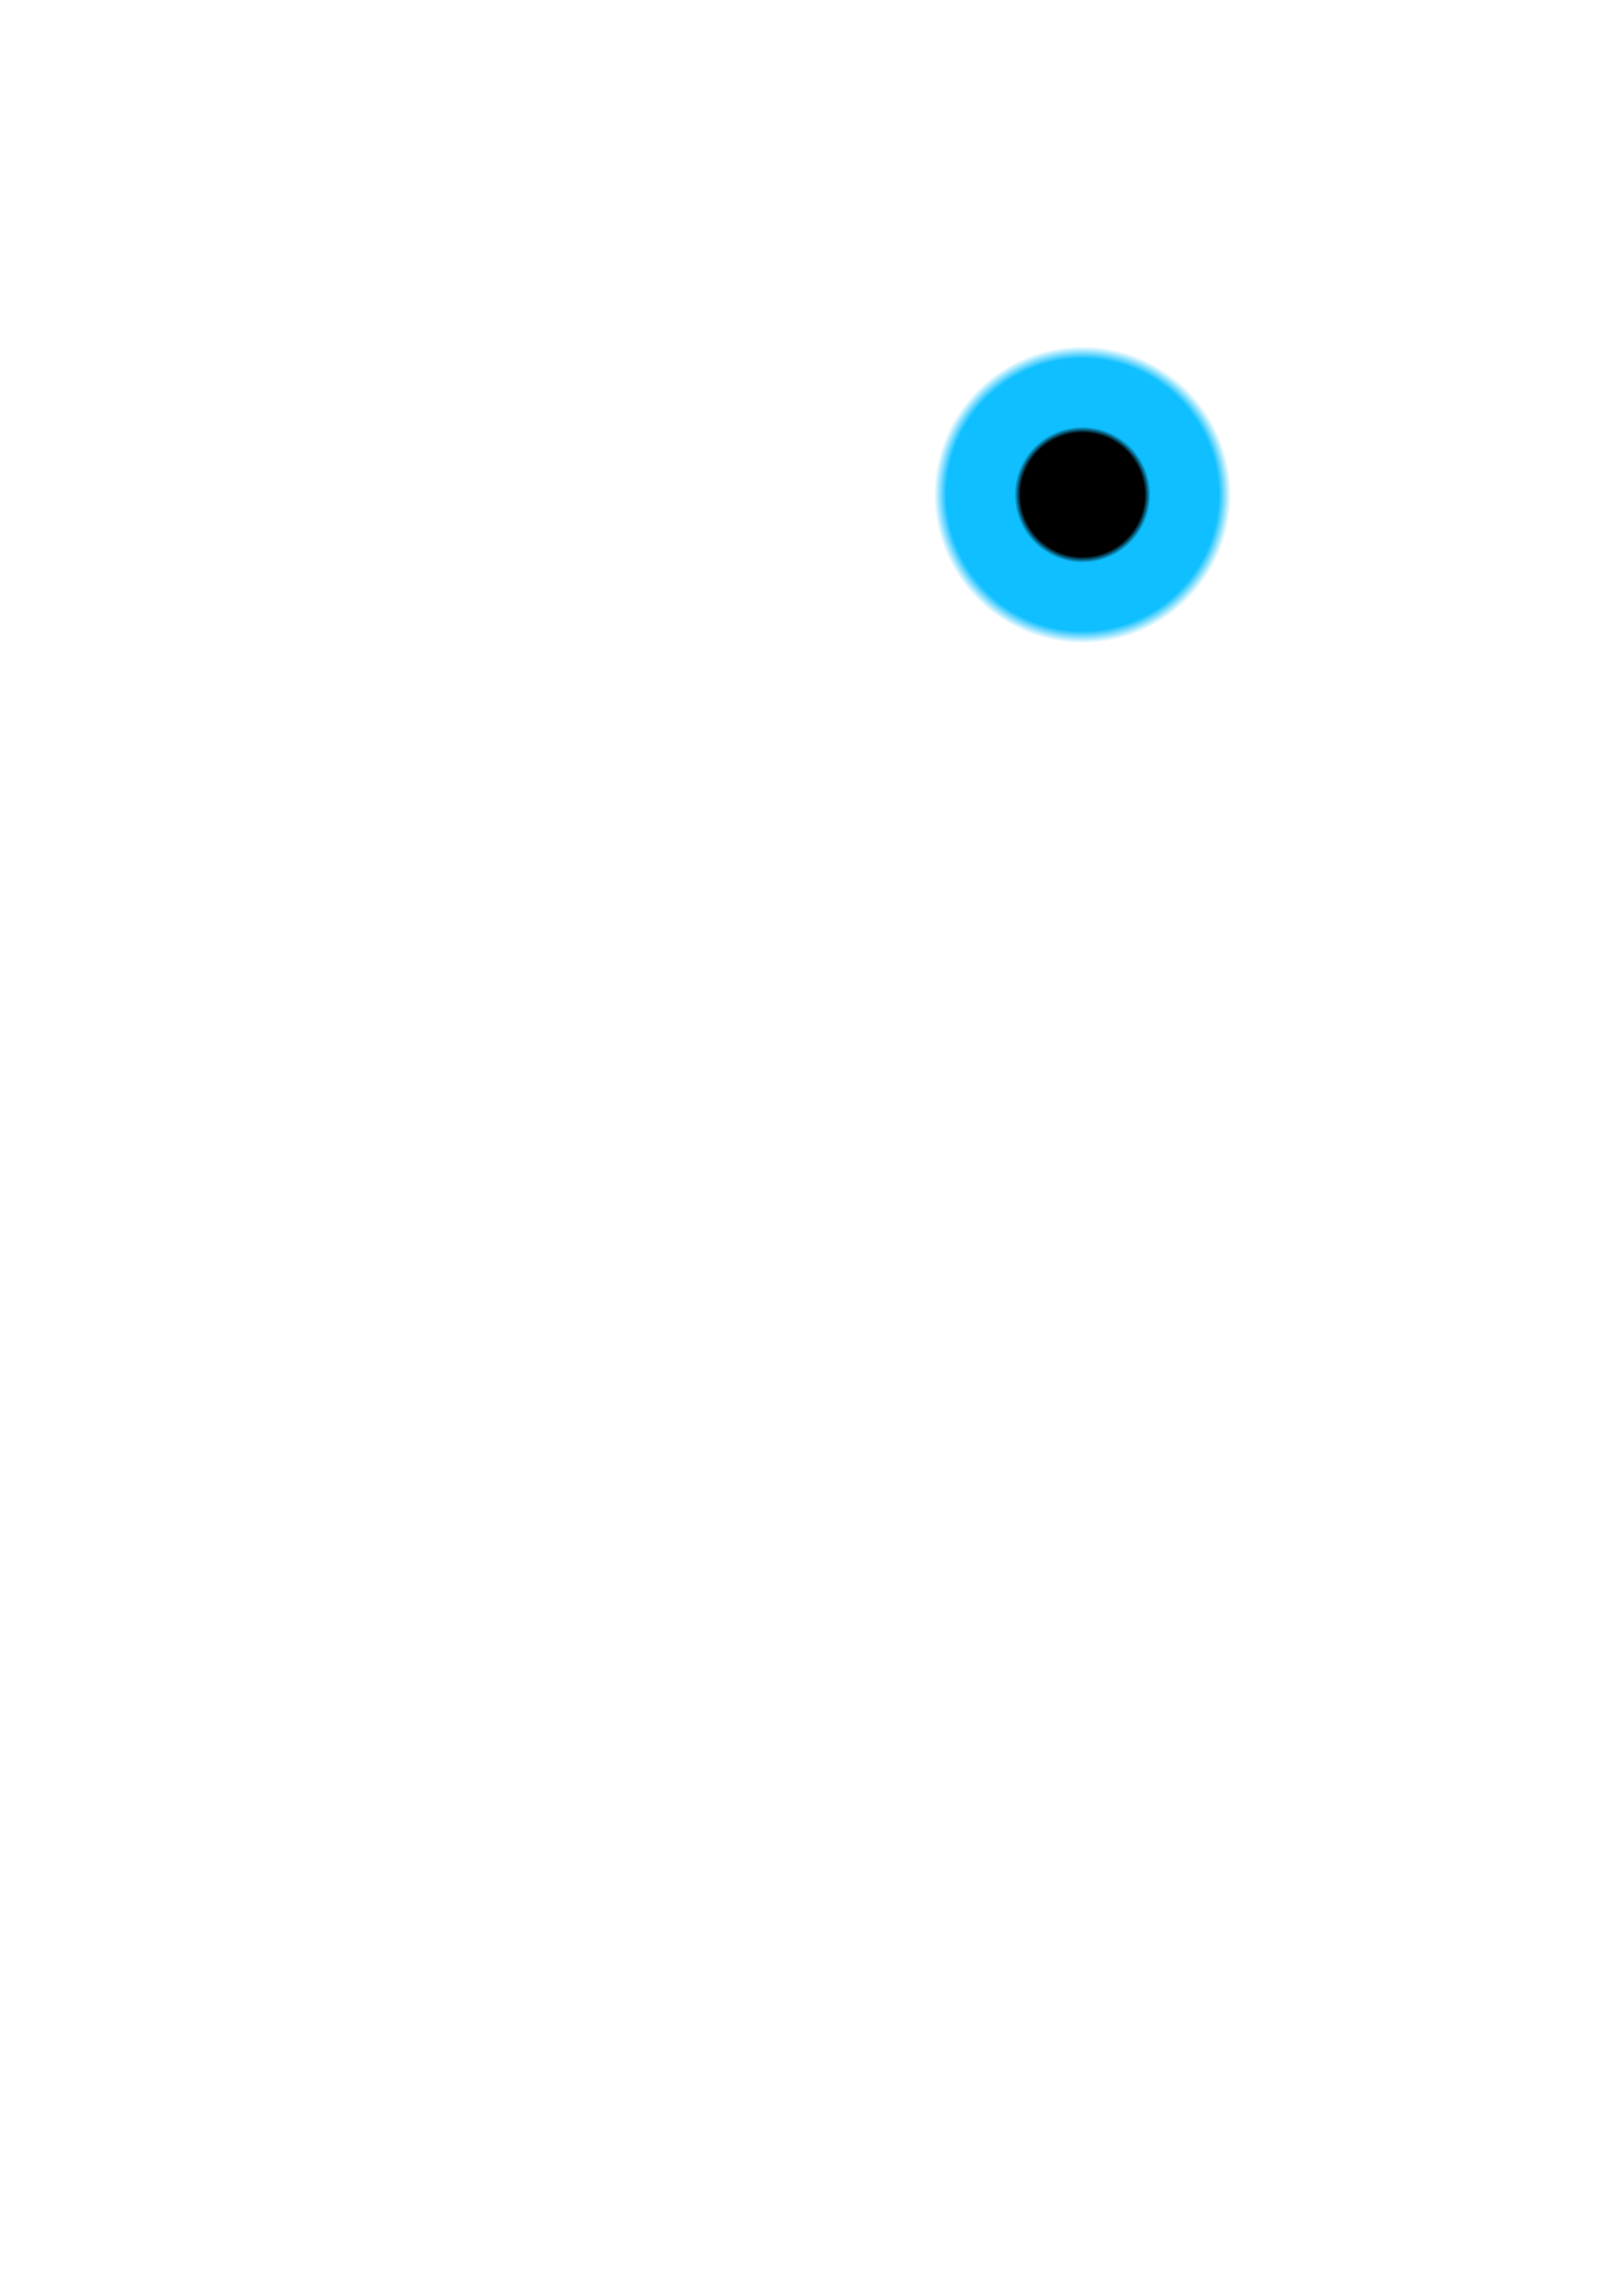
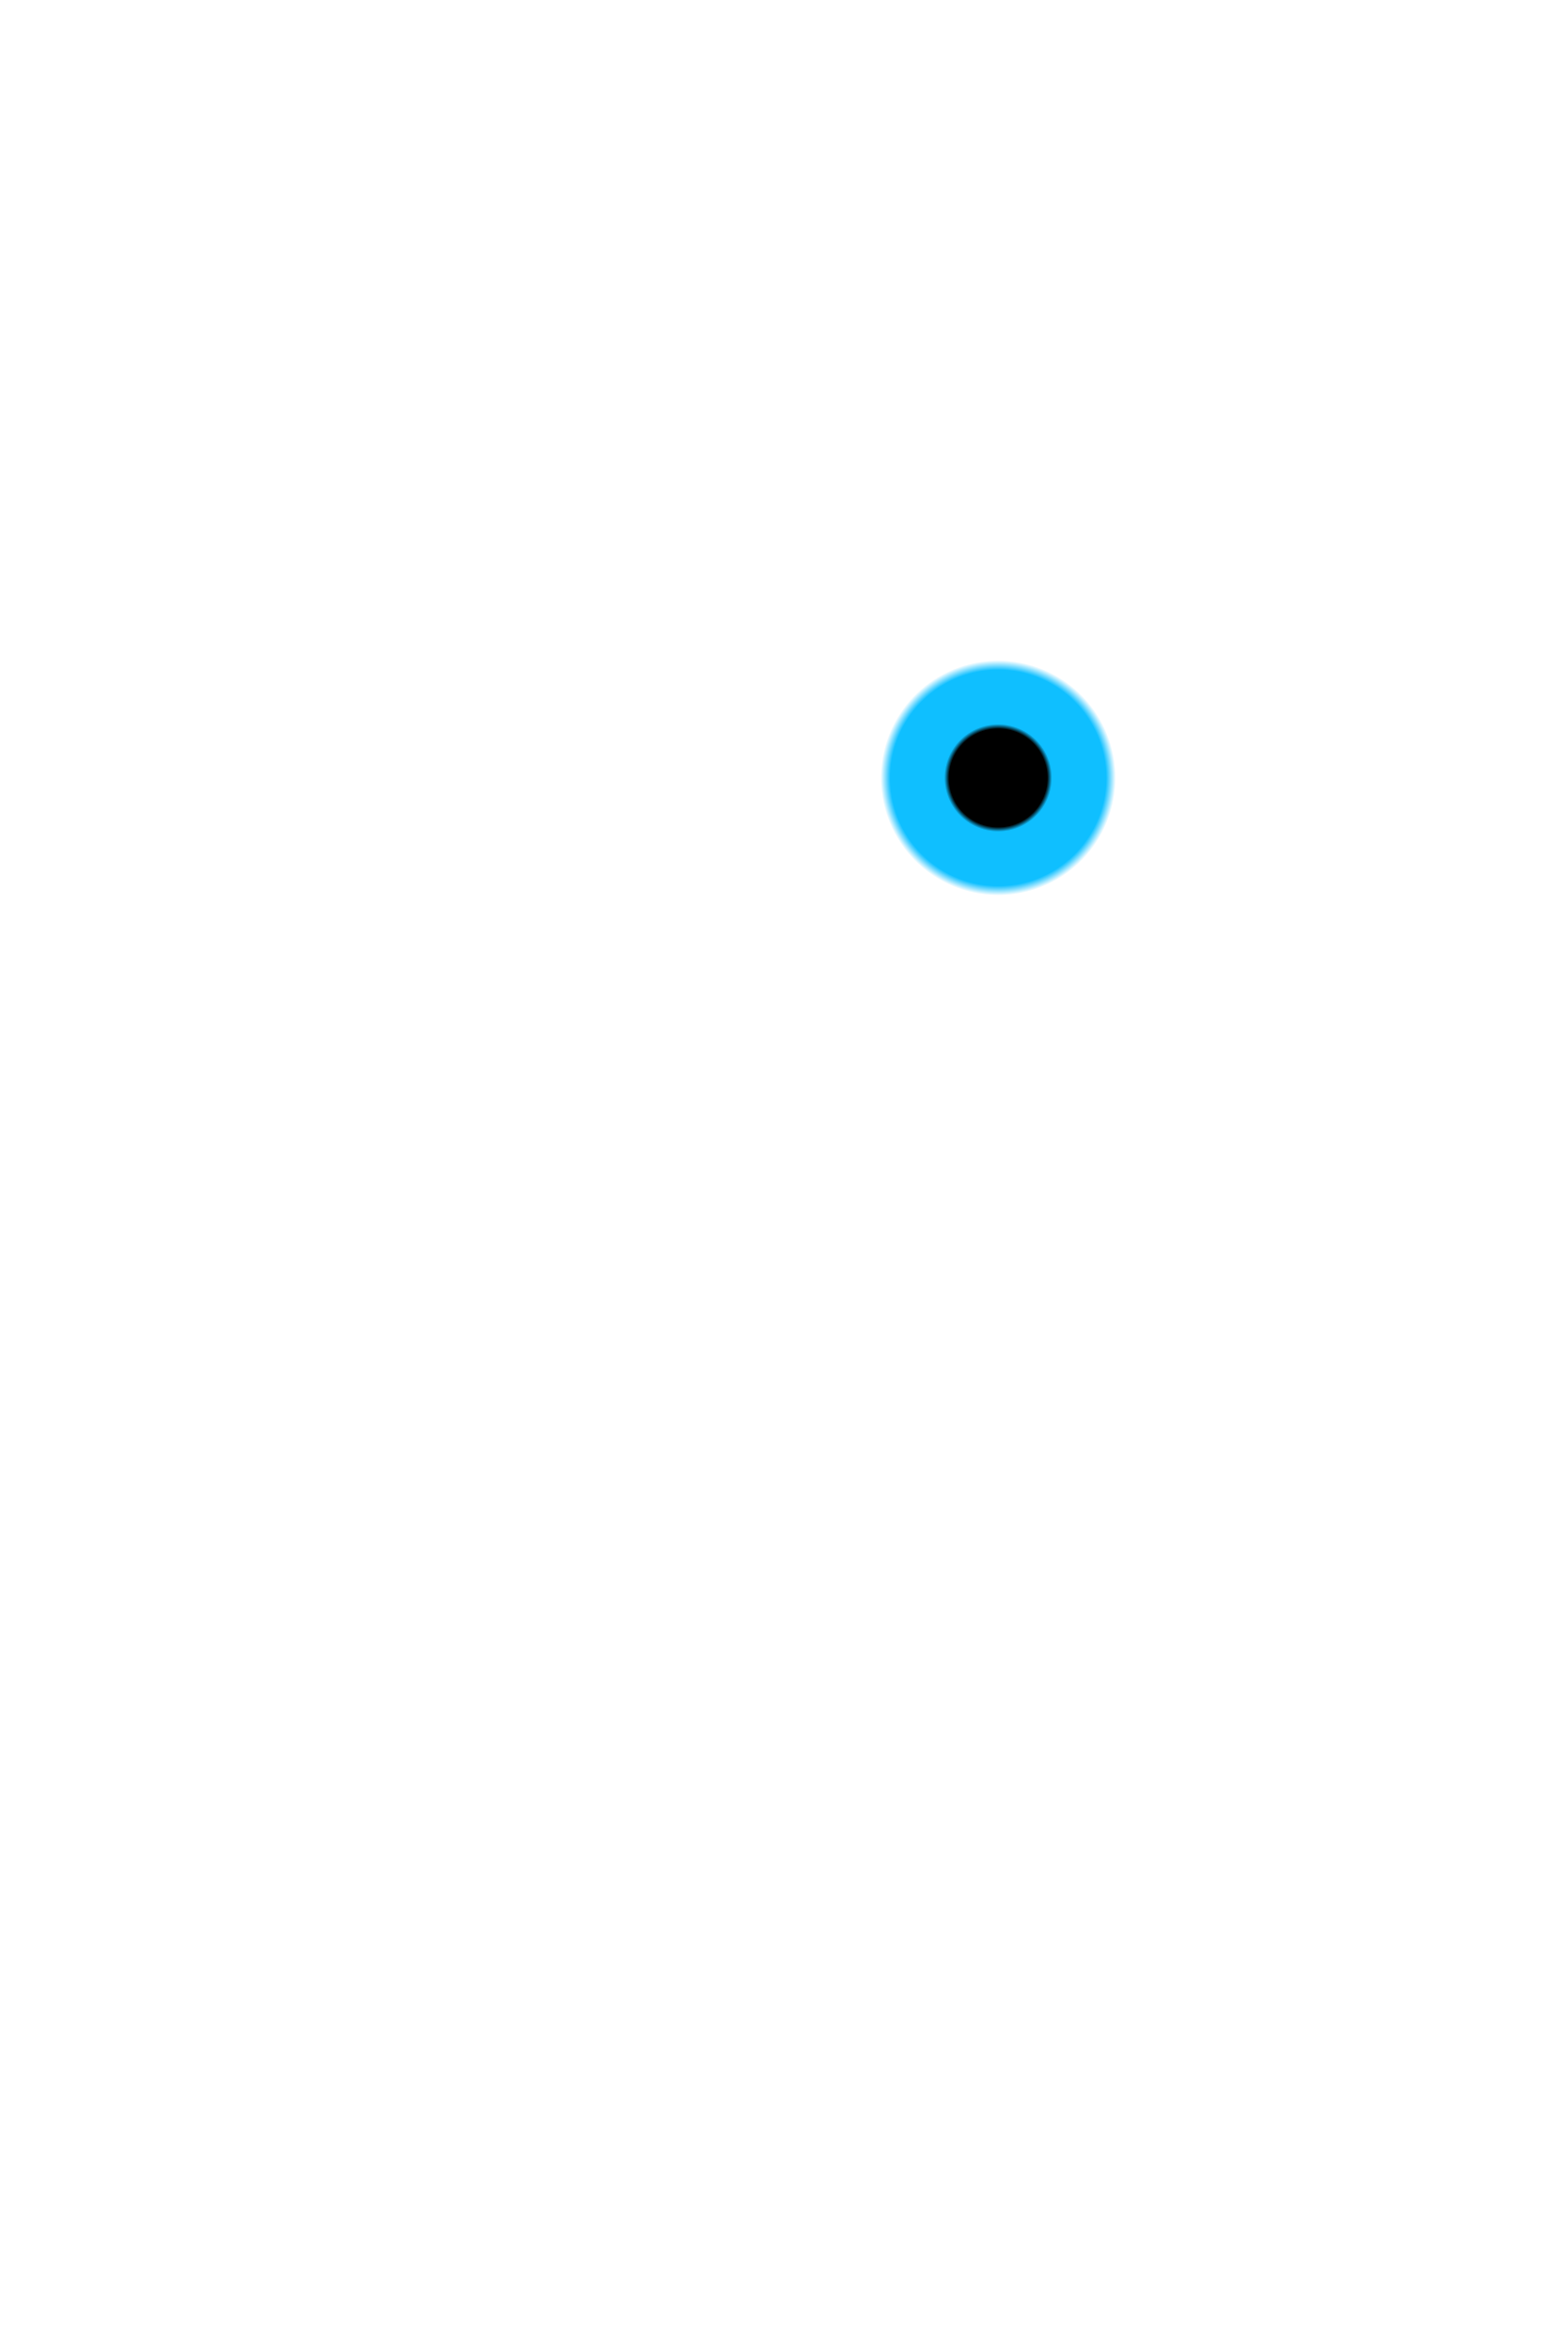
- <svg xmlns="http://www.w3.org/2000/svg" xmlns:xlink="http://www.w3.org/1999/xlink" width="210mm" height="297mm" viewBox="0 0 210 297" version="1.1" id="svg8">
+ <svg xmlns="http://www.w3.org/2000/svg" xmlns:xlink="http://www.w3.org/1999/xlink" width="256mm" height="384mm" viewBox="0 0 256 384" version="1.1" id="svg8">
  <defs id="defs2">
    <linearGradient id="linearGradient845">
      <stop style="stop-color:#000000;stop-opacity:1;" offset="0" id="stop841" />
      <stop style="stop-color:#000000;stop-opacity:1" offset="0.25" id="stop849" />
      <stop style="stop-color:#0fbfff;stop-opacity:1" offset="0.275" id="stop851" />
      <stop style="stop-color:#0fbfff;stop-opacity:1;" offset="0.55" id="stop853" />
      <stop style="stop-color:#ffffff;stop-opacity:1" offset="0.6" id="stop855" />
      <stop style="stop-color:#ffffff;stop-opacity:1" offset="1" id="stop843" />
    </linearGradient>
-     <radialGradient xlink:href="#linearGradient845" id="radialGradient847" cx="140" cy="64" fx="140" fy="64" r="32" gradientUnits="userSpaceOnUse" />
+     <radialGradient xlink:href="#linearGradient845" id="radialGradient847" cx="140" cy="64" fx="140" fy="64" r="32" gradientUnits="userSpaceOnUse" gradientTransform="translate(23,63)" />
  </defs>
  <g id="layer1">
-     <circle style="color:#000000;overflow:visible;fill:url(#radialGradient847);fill-opacity:1;fill-rule:evenodd;stroke:none;stroke-width:1;stroke-opacity:1;stroke-miterlimit:4;stroke-dasharray:none" id="path839" cx="140" cy="64" r="32" />
+     <circle style="color:#000000;overflow:visible;fill:url(#radialGradient847);fill-opacity:1;fill-rule:evenodd;stroke:none;stroke-width:1;stroke-miterlimit:4;stroke-dasharray:none;stroke-opacity:1" id="path839" cx="163" cy="127" r="32" />
  </g>
</svg>
